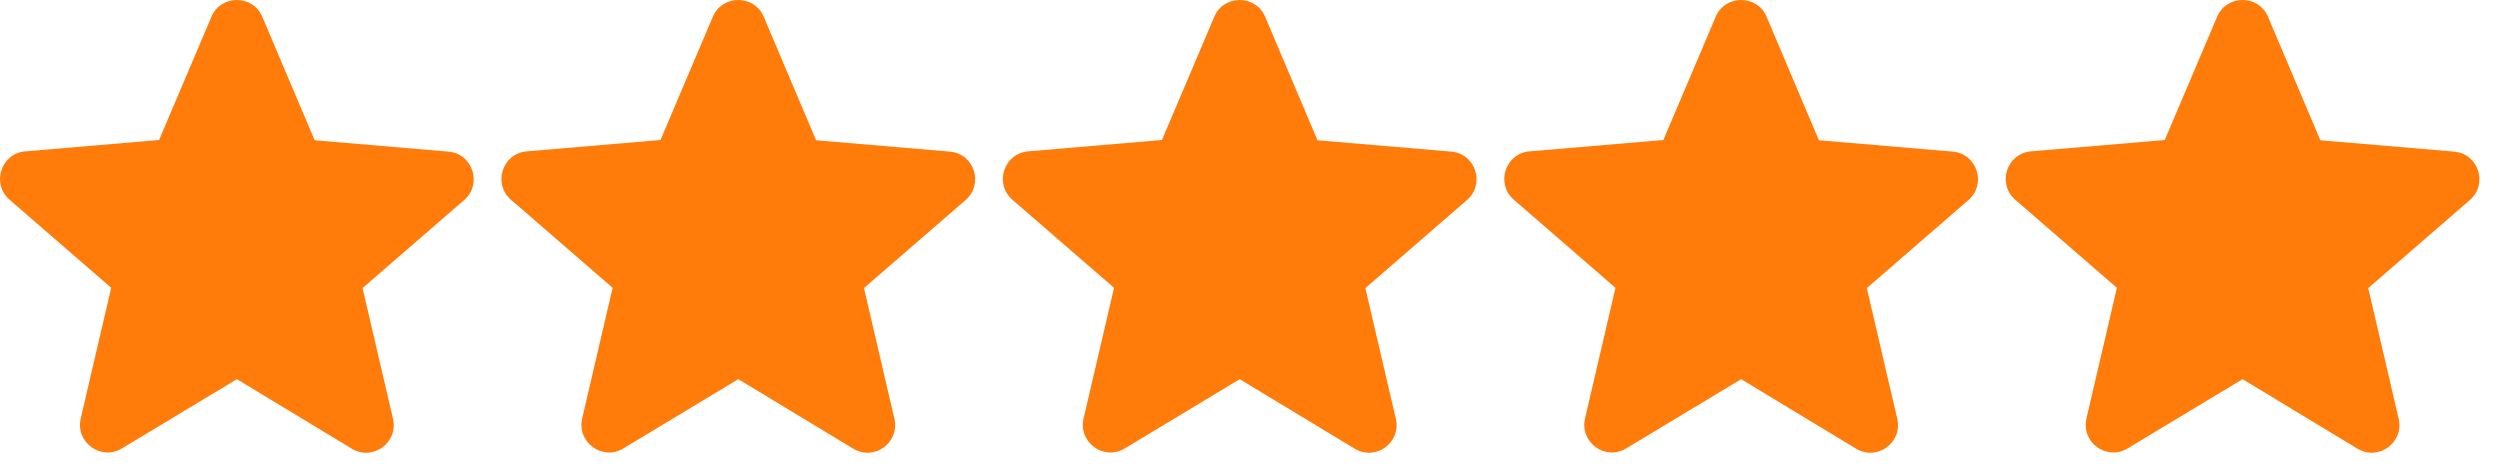
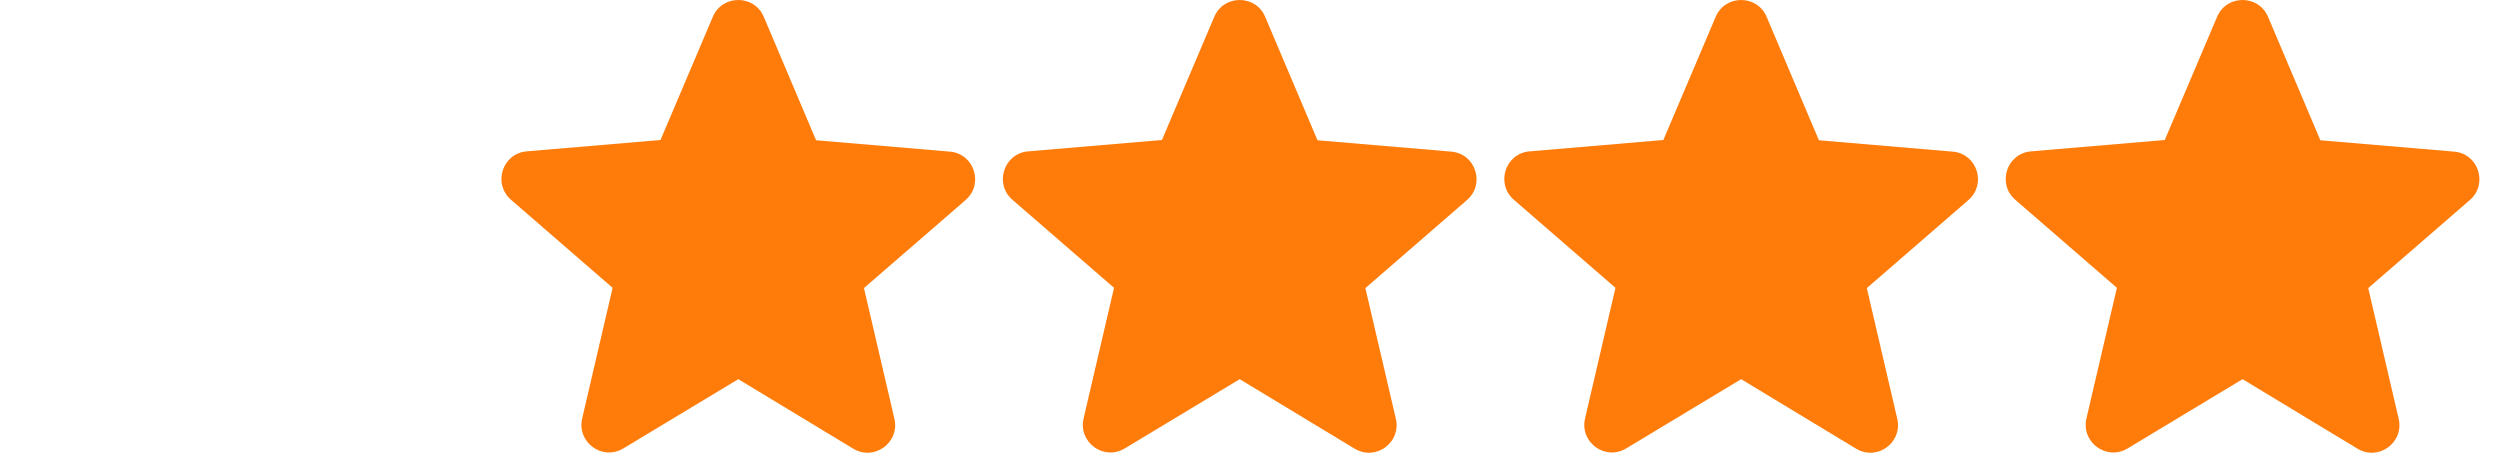
<svg xmlns="http://www.w3.org/2000/svg" width="85px" height="16px" viewBox="0 0 85 16" version="1.1">
  <g id="Page-1" stroke="none" stroke-width="1" fill="none" fill-rule="evenodd">
    <g id="Artboard" transform="translate(-73, -94)" fill="#FF7C0B">
      <g id="stars-active" transform="translate(73, 94)">
-         <path d="M8.054,12.892 L11.959,15.254 C12.675,15.687 13.55,15.047 13.362,14.238 L12.327,9.795 L15.781,6.802 C16.411,6.256 16.072,5.221 15.244,5.155 L10.698,4.769 L8.919,0.572 C8.599,-0.191 7.508,-0.191 7.188,0.572 L5.409,4.76 L0.863,5.146 C0.035,5.212 -0.304,6.247 0.327,6.793 L3.781,9.786 L2.745,14.228 C2.557,15.038 3.432,15.678 4.148,15.245 L8.054,12.892 L8.054,12.892 Z" id="🔹-Icon-Color" />
+         <path d="M8.054,12.892 L11.959,15.254 C12.675,15.687 13.5HttpStatus.SERVER_ERROR775,15.047 13.362,14.238 L12.327,9.795 L15.781,6.802 C16.411,6.256 16.072,5.221 15.244,5.155 L10.698,4.769 L8.919,0.572 C8.599,-0.191 7.508,-0.191 7.188,0.572 L5.409,4.76 L0.863,5.146 C0.035,5.212 -0.304,6.247 0.327,6.793 L3.781,9.786 L2.745,14.228 C2.557,15.038 3.432,15.678 4.148,15.245 L8.054,12.892 L8.054,12.892 Z" id="🔹-Icon-Color" />
        <path d="M25.102,12.892 L29.008,15.254 C29.723,15.687 30.598,15.047 30.41,14.238 L29.375,9.795 L32.829,6.802 C33.46,6.256 33.121,5.221 32.293,5.155 L27.747,4.769 L25.968,0.572 C25.648,-0.191 24.556,-0.191 24.236,0.572 L22.457,4.76 L17.911,5.146 C17.083,5.212 16.744,6.247 17.375,6.793 L20.829,9.786 L19.794,14.228 C19.606,15.038 20.481,15.678 21.196,15.245 L25.102,12.892 L25.102,12.892 Z" id="🔹-Icon-Color-Copy-5" />
        <path d="M42.15,12.892 L46.056,15.254 C46.772,15.687 47.647,15.047 47.459,14.238 L46.423,9.795 L49.877,6.802 C50.508,6.256 50.169,5.221 49.341,5.155 L44.795,4.769 L43.016,0.572 C42.696,-0.191 41.605,-0.191 41.285,0.572 L39.506,4.76 L34.96,5.146 C34.132,5.212 33.793,6.247 34.423,6.793 L37.877,9.786 L36.842,14.228 C36.654,15.038 37.529,15.678 38.245,15.245 L42.15,12.892 L42.15,12.892 Z" id="🔹-Icon-Color-Copy-6" />
        <path d="M59.199,12.892 L63.105,15.254 C63.82,15.687 64.695,15.047 64.507,14.238 L63.472,9.795 L66.926,6.802 C67.556,6.256 67.218,5.221 66.389,5.155 L61.843,4.769 L60.065,0.572 C59.745,-0.191 58.653,-0.191 58.333,0.572 L56.554,4.76 L52.008,5.146 C51.18,5.212 50.841,6.247 51.472,6.793 L54.926,9.786 L53.891,14.228 C53.702,15.038 54.578,15.678 55.293,15.245 L59.199,12.892 L59.199,12.892 Z" id="🔹-Icon-Color-Copy-7" />
        <path d="M76.247,12.892 L80.153,15.254 C80.868,15.687 81.744,15.047 81.555,14.238 L80.52,9.795 L83.974,6.802 C84.605,6.256 84.266,5.221 83.438,5.155 L78.892,4.769 L77.113,0.572 C76.793,-0.191 75.701,-0.191 75.381,0.572 L73.602,4.76 L69.057,5.146 C68.228,5.212 67.89,6.247 68.52,6.793 L71.974,9.786 L70.939,14.228 C70.751,15.038 71.626,15.678 72.341,15.245 L76.247,12.892 L76.247,12.892 Z" id="🔹-Icon-Color-Copy-8" />
      </g>
    </g>
  </g>
</svg>
